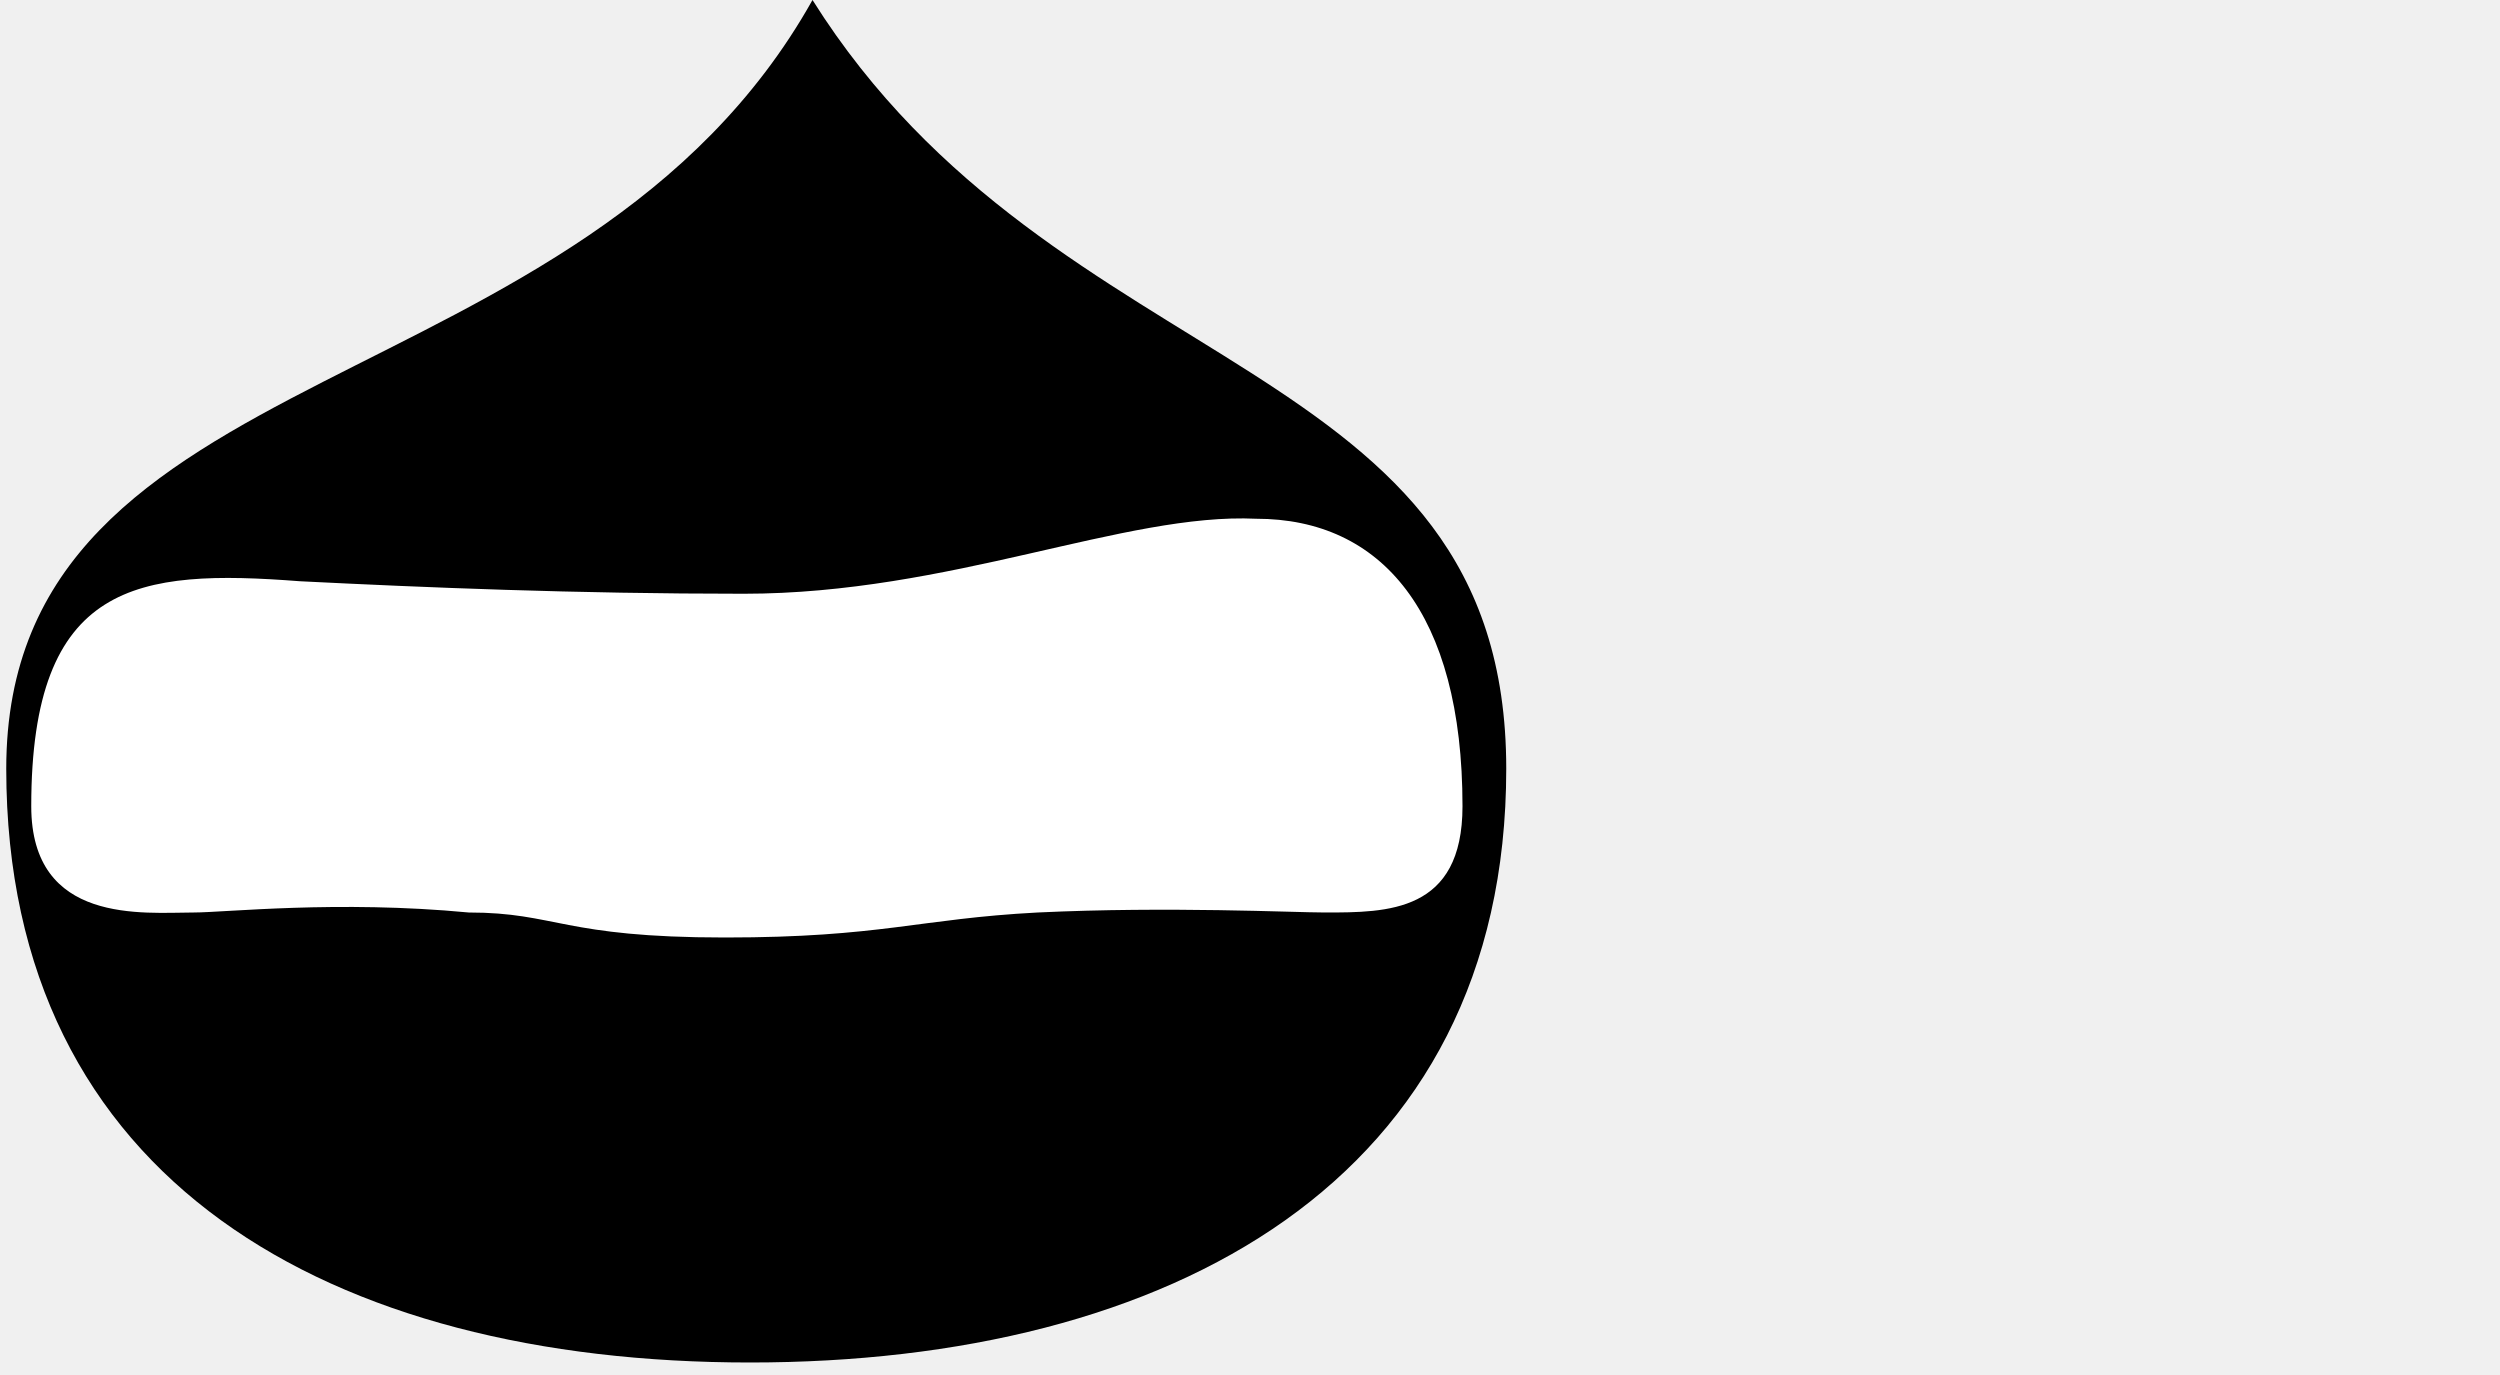
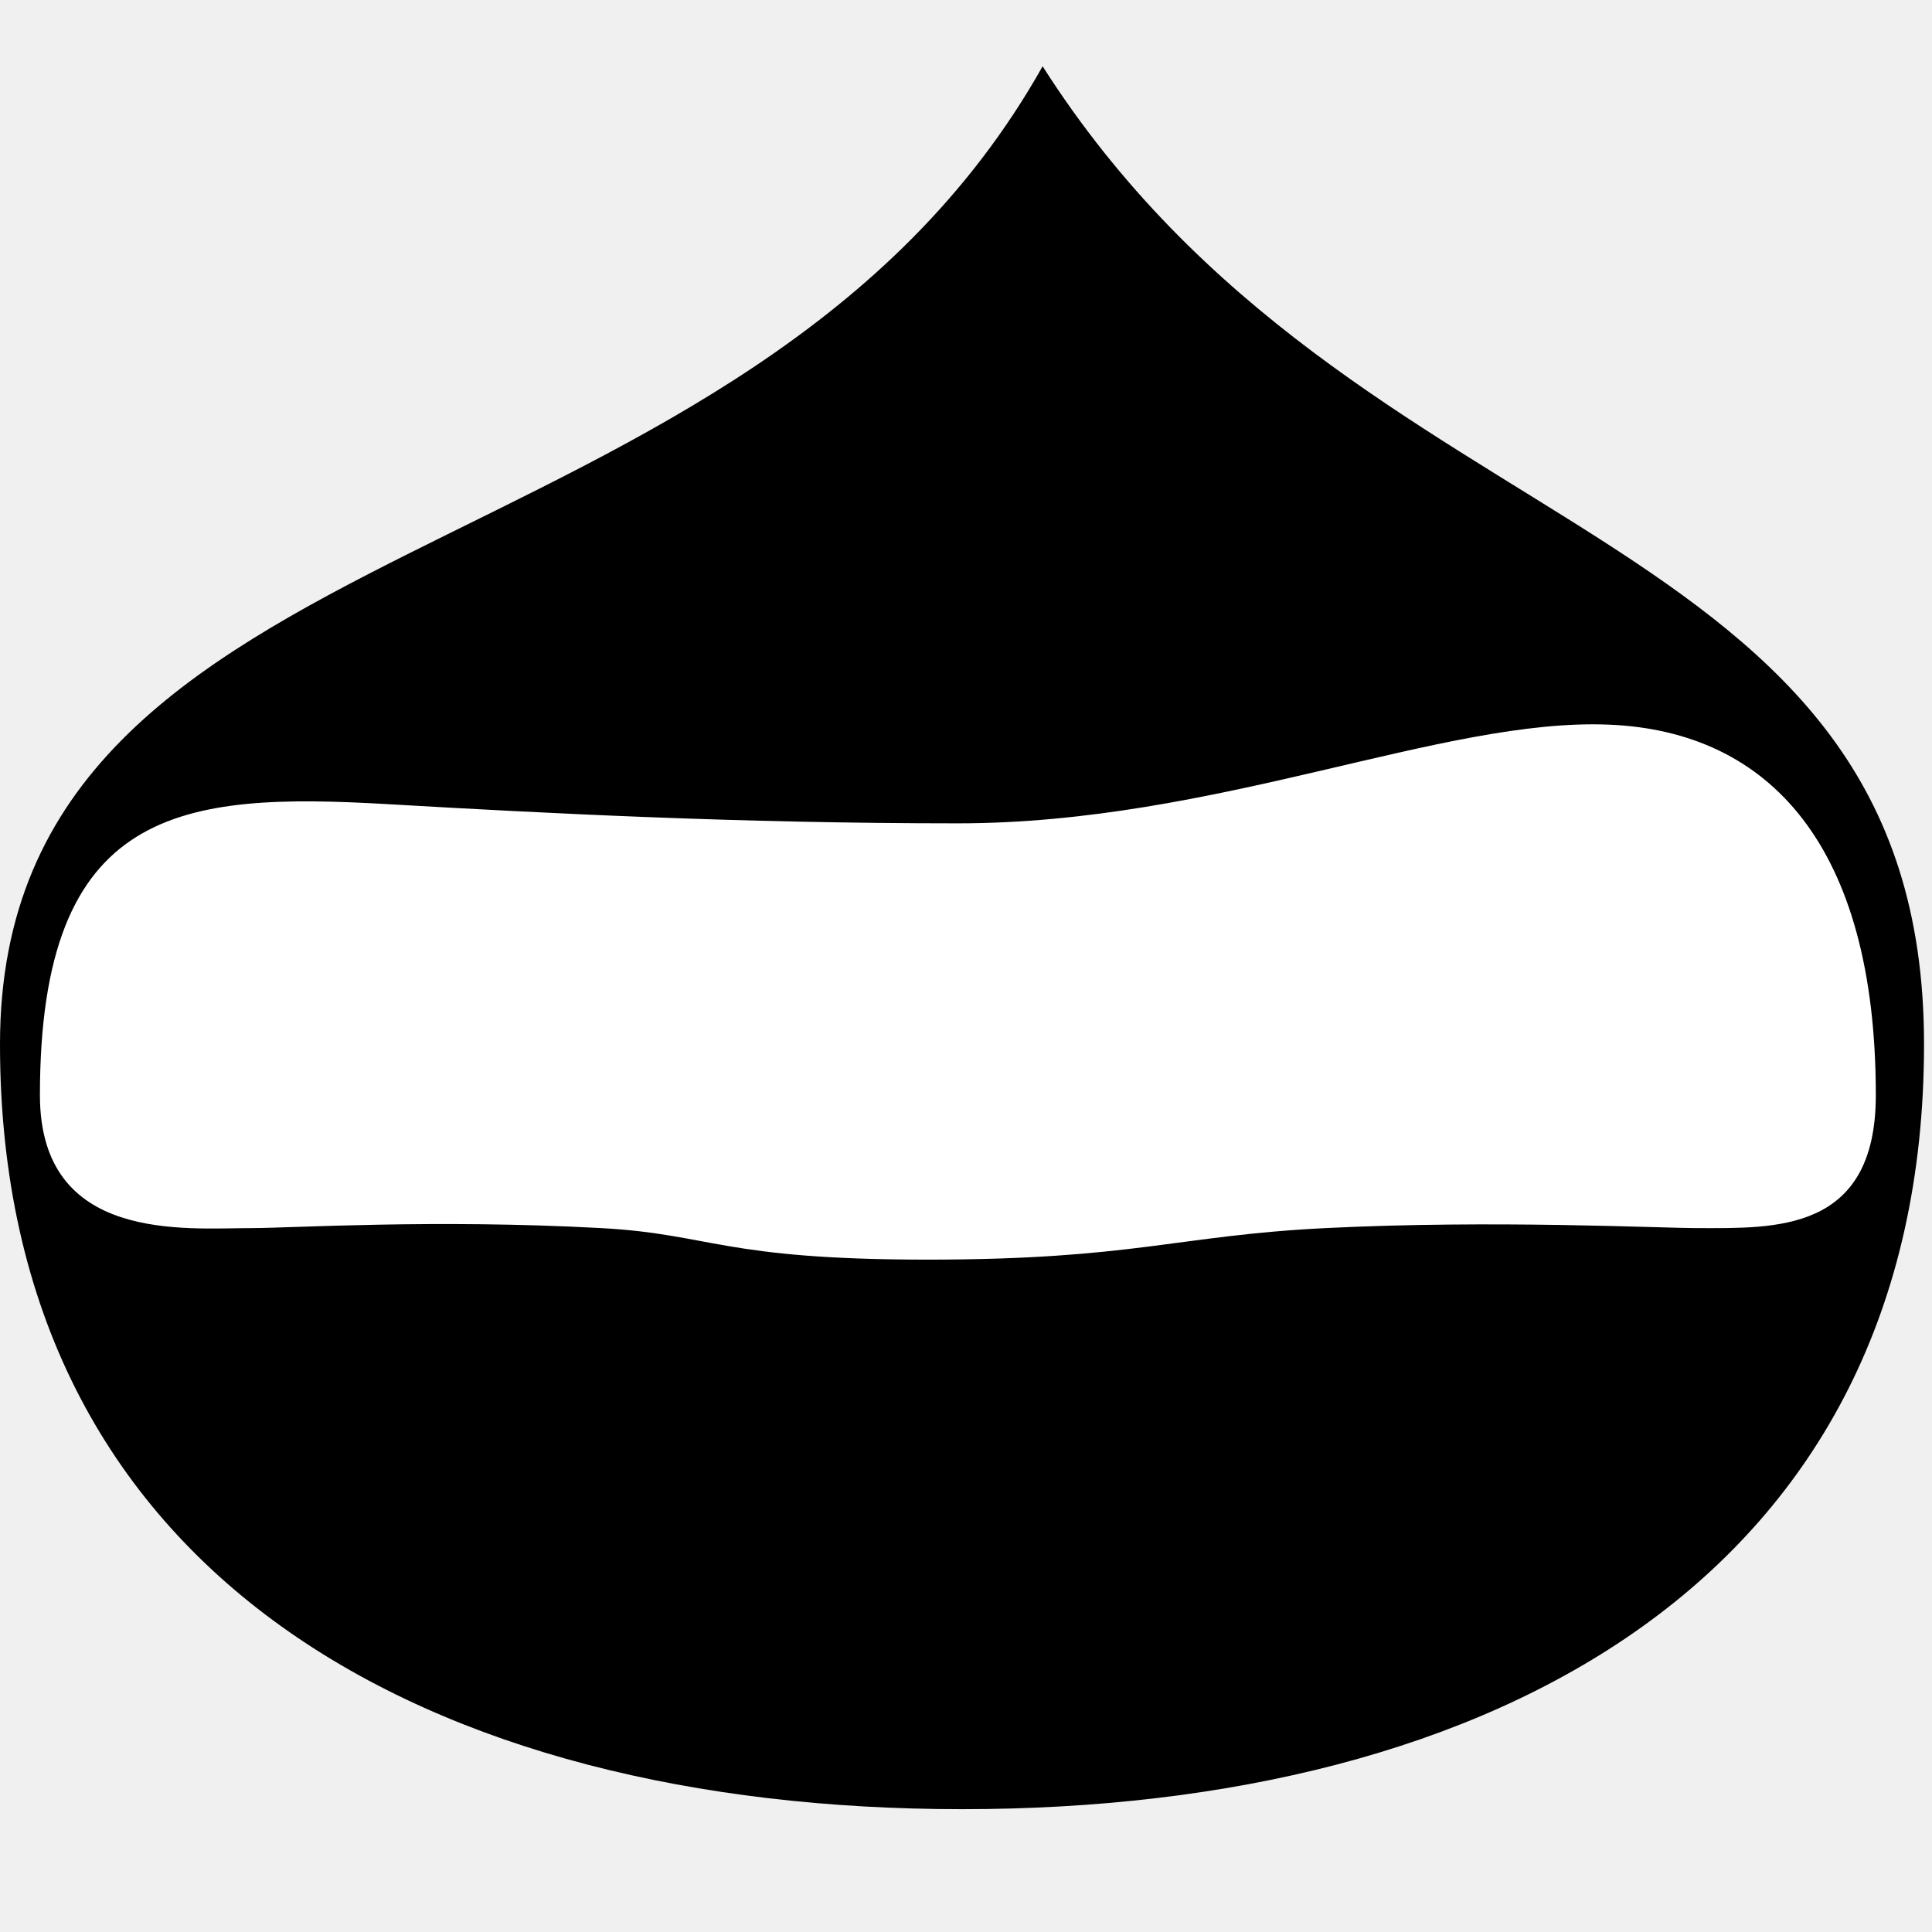
- <svg xmlns="http://www.w3.org/2000/svg" id="favicon" width="400" height="220" version="1.1" baseProfile="full">
-   <g id="head" transform="translate(0, 0)">
-     <path d="M120,218 C187,218 241,189 241,123 C241,56 169,62 130,0 C93,66 1,56 1,123 C1,189 53,218 120,218 Z" id="silhouette" fill="#000000" />
-     <path d="M31,146 C36,146 54,144 75,146 C89,146 90,150 116,150 C141,150 147,147 166,146 C187,145 207,146 212,146 C222,146 234,146 234,129 C234,98 221,83 201,83 C180,82 152,95 119,95 C92,95 68,94 48,93 C22,91 5,93 5,129 C5,148 23,146 31,146 Z" id="eyes" fill="#FFFFFF" />
+ <svg xmlns="http://www.w3.org/2000/svg" width="128px" height="128px" viewBox="0 0 128 128" version="1.1">
+   <defs />
+   <g id="Page-1" stroke="none" stroke-width="1" fill="none" fill-rule="evenodd">
+     <g id="favicon">
+       <g id="head" transform="translate(0, 4.082645)">
+         <path d="M63.736,115.78 C98.937,115.78 127.472,100.432 127.472,65.097 C127.472,29.763 89.847,32.912 69.076,0.31 C49.459,35.21 0,29.763 0,65.097 C0,100.432 28.536,115.78 63.736,115.78 Z" id="silhouette" fill="#000000" />
+         <path d="M16.679,77.282 C19.333,77.282 28.72,76.679 39.832,77.282 C47.117,77.678 47.833,79.371 61.453,79.371 C75.073,79.371 78.025,77.768 87.814,77.282 C98.991,76.728 109.792,77.282 112.481,77.282 C117.525,77.282 124.278,77.621 124.278,68.477 C124.278,51.972 117.245,44.387 106.644,43.929 C95.588,43.45 80.607,50.466 63.461,50.466 C48.932,50.466 36.171,49.802 25.711,49.196 C11.99,48.401 2.645,49.345 2.645,68.477 C2.645,78.287 12.284,77.282 16.679,77.282 Z" id="eyes" fill="#FFFFFF" />
+       </g>
+     </g>
  </g>
</svg>
